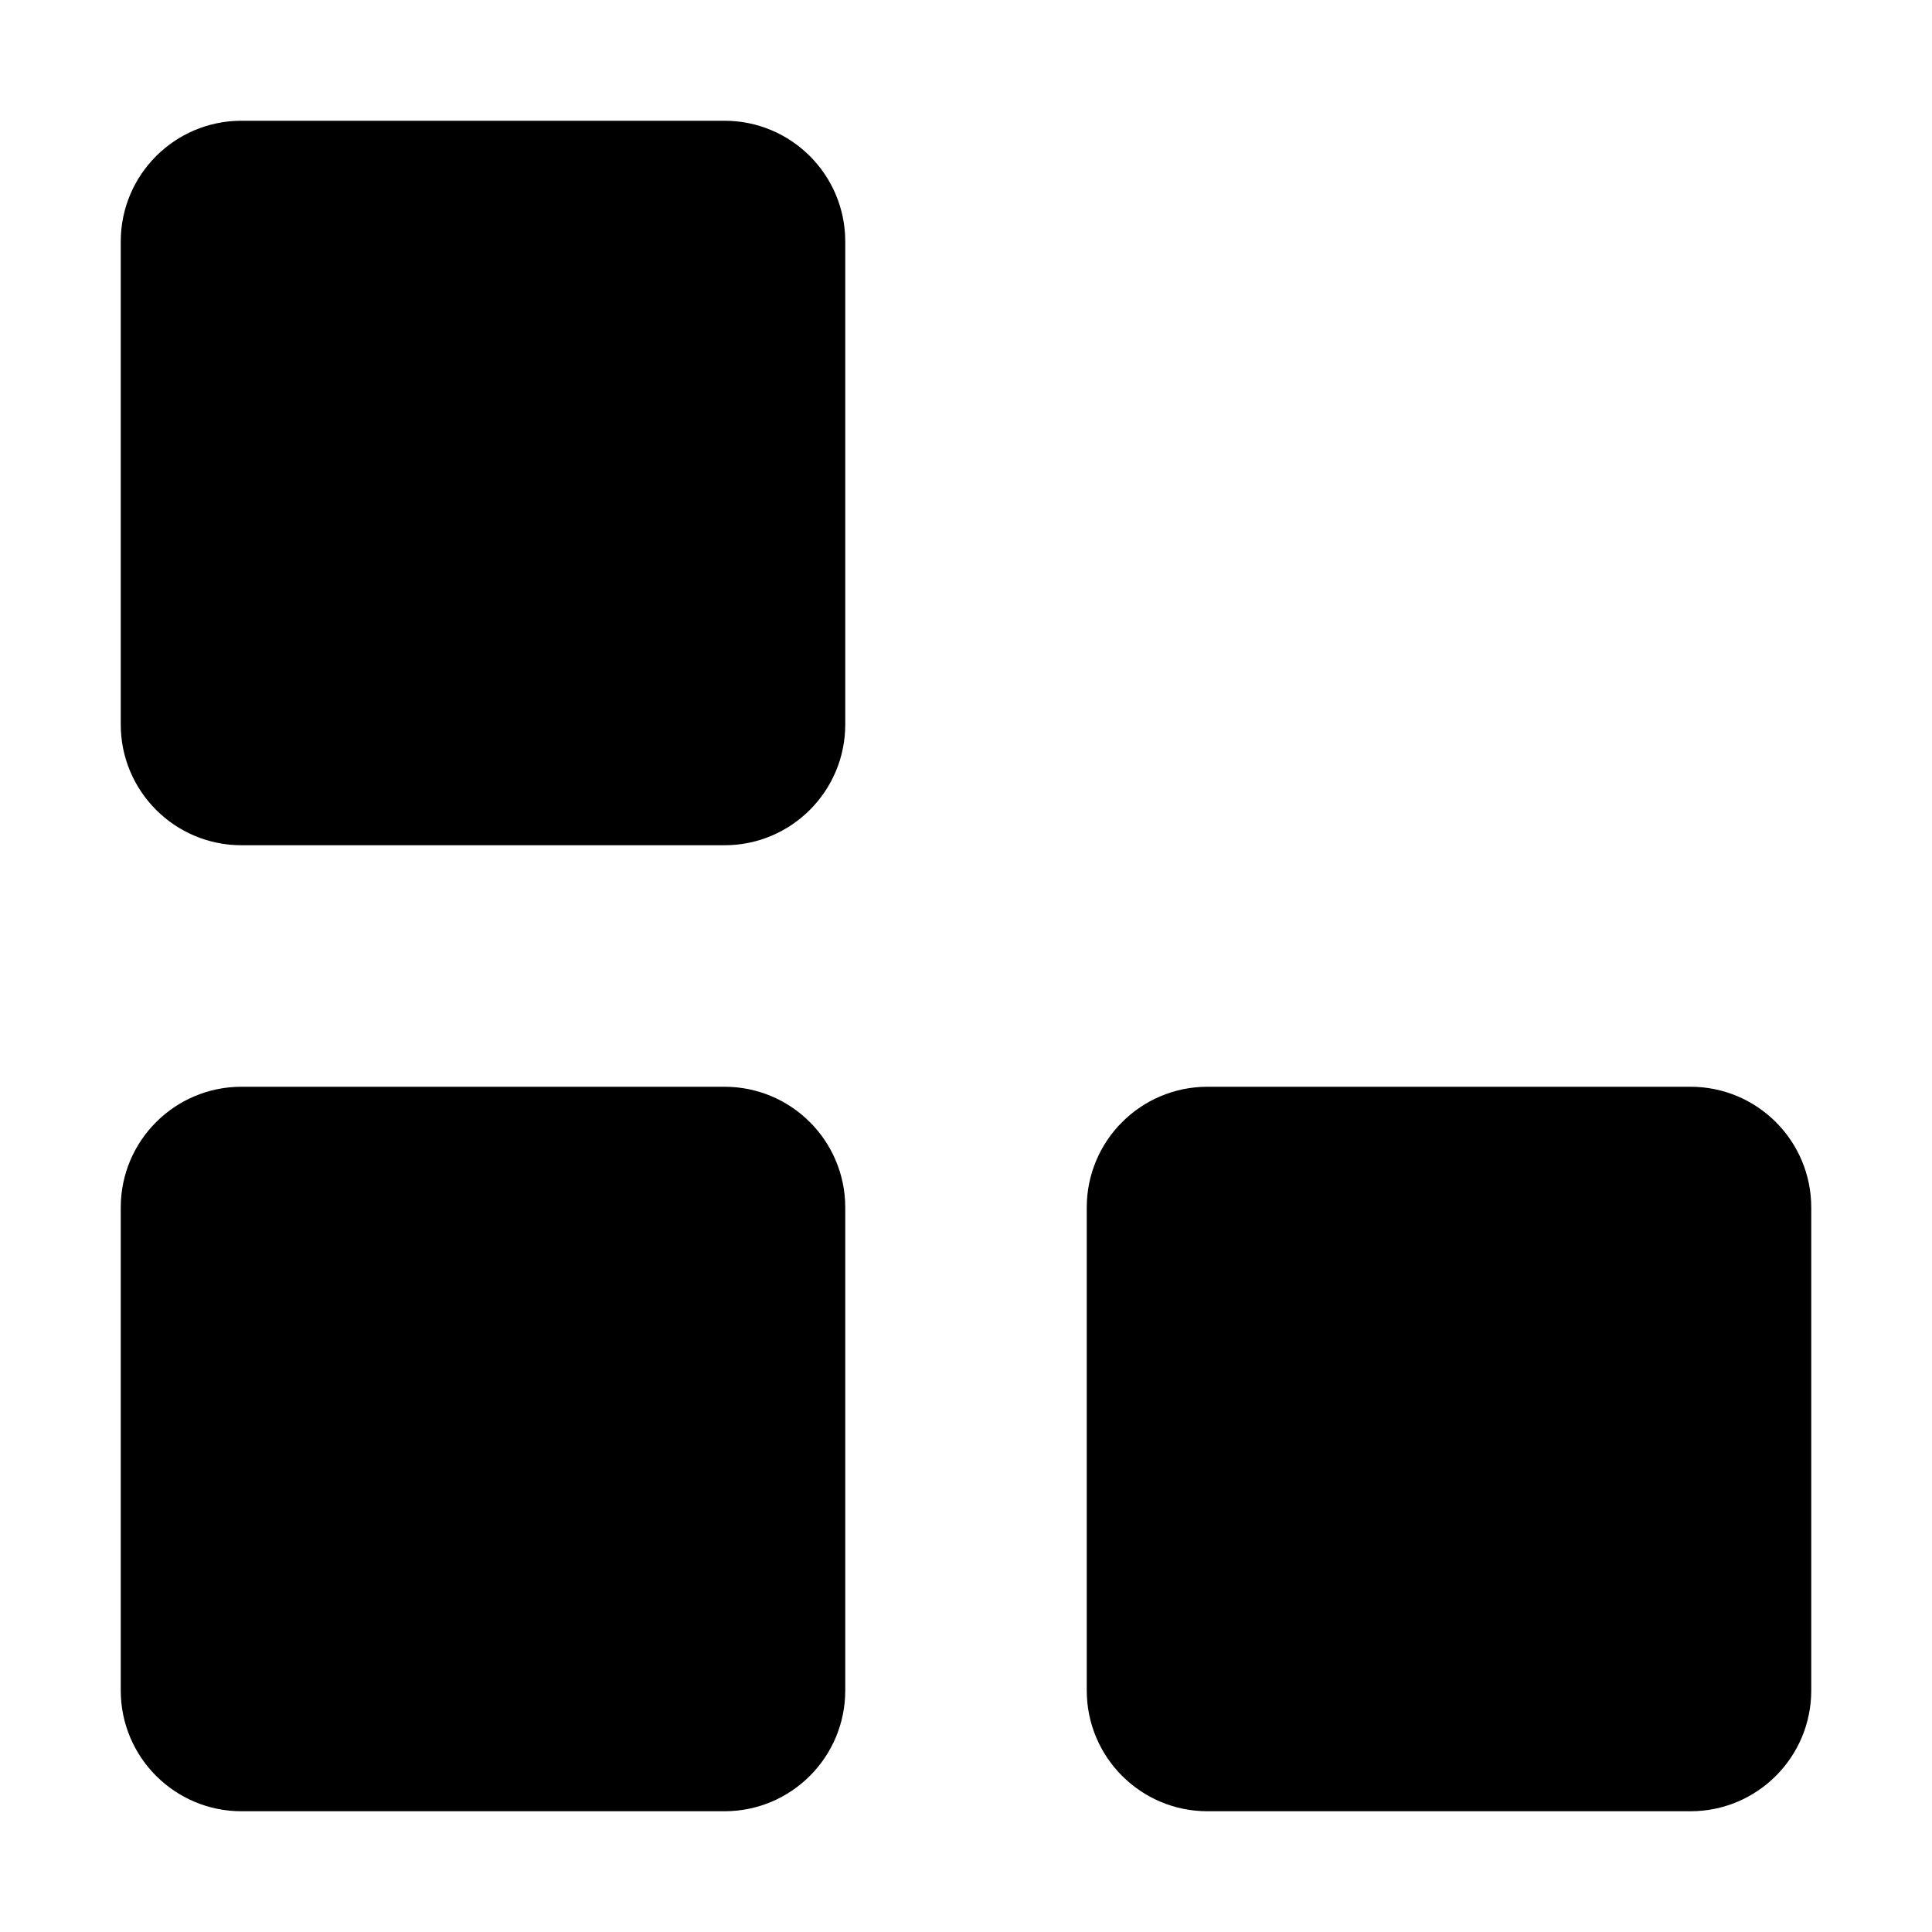
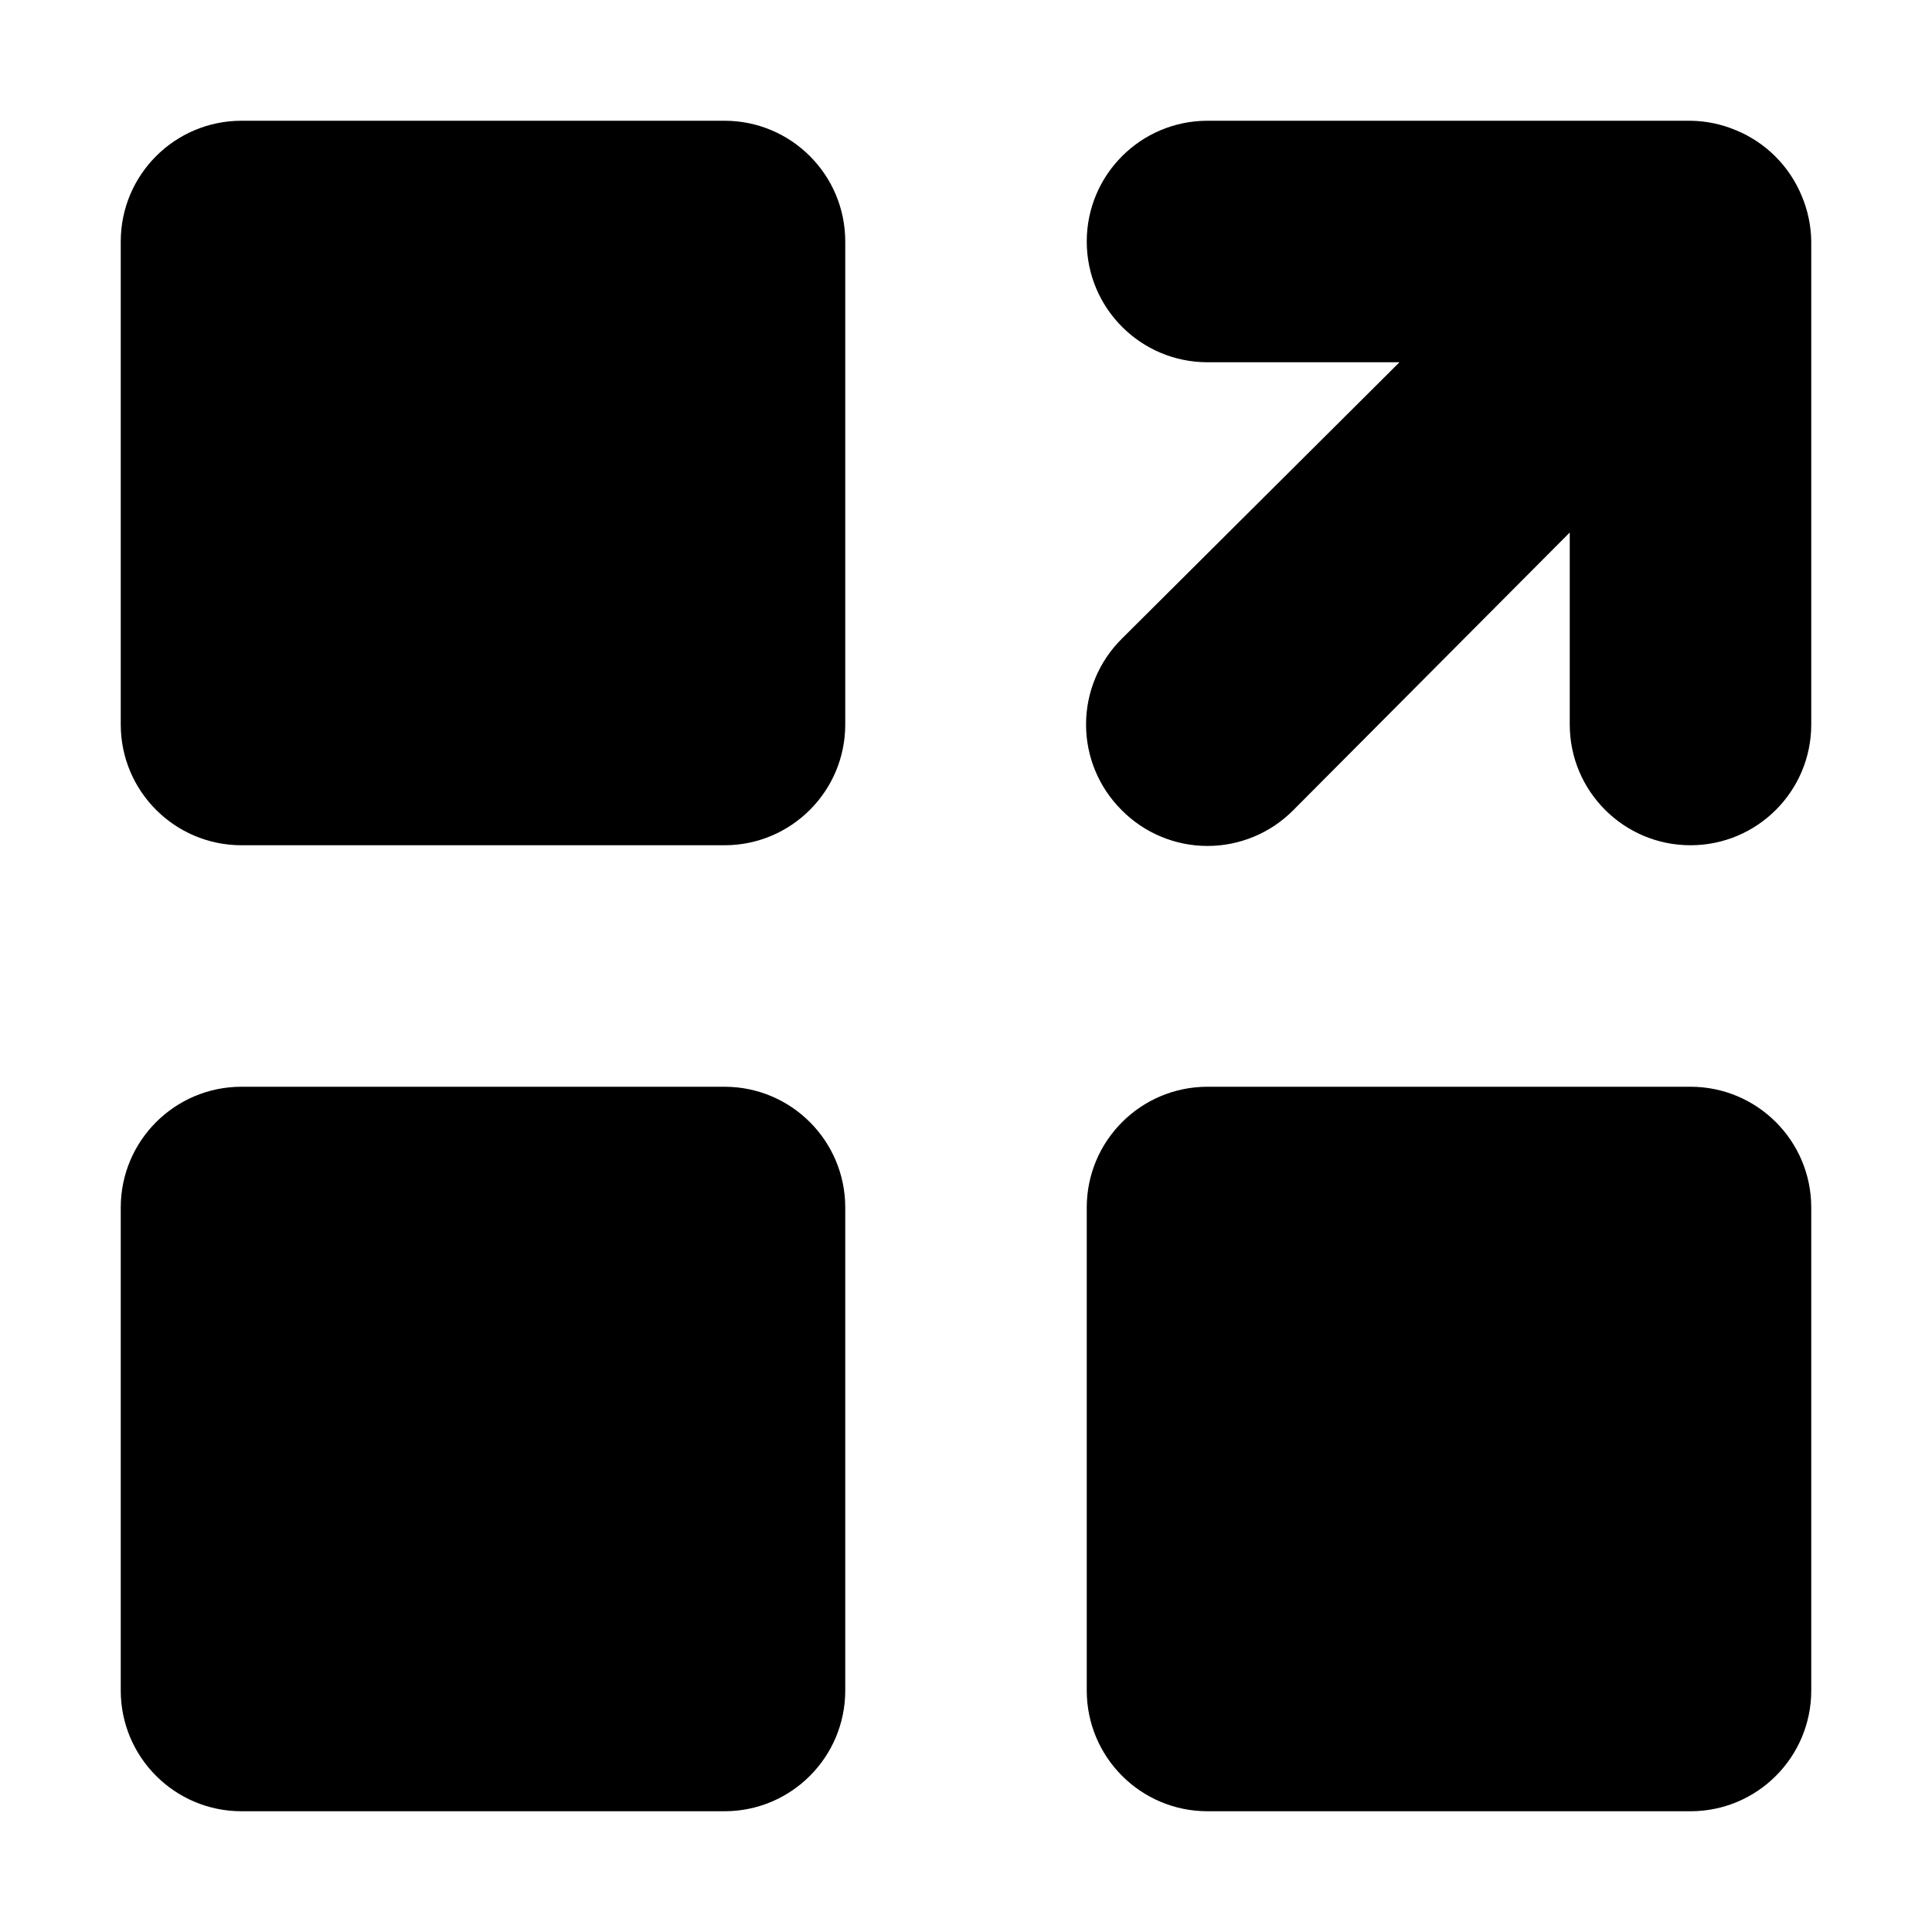
<svg xmlns="http://www.w3.org/2000/svg" data-name="icon" viewBox="0 0 16 16">
-   <rect x="1" y="1" width="6" height="6" rx="1" />
-   <rect x="1" y="9" width="6" height="6" rx="1" />
-   <rect x="9" y="9" width="6" height="6" rx="1" />
-   <path fill="context-fill" fill-opacity="context-fill-opacity" d="M14.92 1.62a1 1 0 0 0-0.54-0.54A1 1 0 0 0 14 1h-4a1 1 0 0 0 0 2h1.59l-2.3 2.29a1 1 0 0 0 0 1.42 1 1 0 0 0 1.42 0L13 4.41V6a1 1 0 0 0 2 0V2a1 1 0 0 0-0.08-0.38z" />
+   <style>
+     :root { color-scheme: light dark; }
+   </style>
+   <rect fill="context-fill light-dark(black, white)" fill-opacity="context-fill-opacity" x="1" y="1" width="6" height="6" rx="1" />
+   <rect fill="context-fill light-dark(black, white)" fill-opacity="context-fill-opacity" x="1" y="9" width="6" height="6" rx="1" />
+   <rect fill="context-fill light-dark(black, white)" fill-opacity="context-fill-opacity" x="9" y="9" width="6" height="6" rx="1" />
+   <path fill="context-fill light-dark(black, white)" fill-opacity="context-fill-opacity" d="M14.92 1.62a1 1 0 0 0-0.54-0.54A1 1 0 0 0 14 1h-4a1 1 0 0 0 0 2h1.59l-2.3 2.29a1 1 0 0 0 0 1.42 1 1 0 0 0 1.42 0L13 4.41V6a1 1 0 0 0 2 0V2a1 1 0 0 0-0.08-0.38z" />
</svg>
